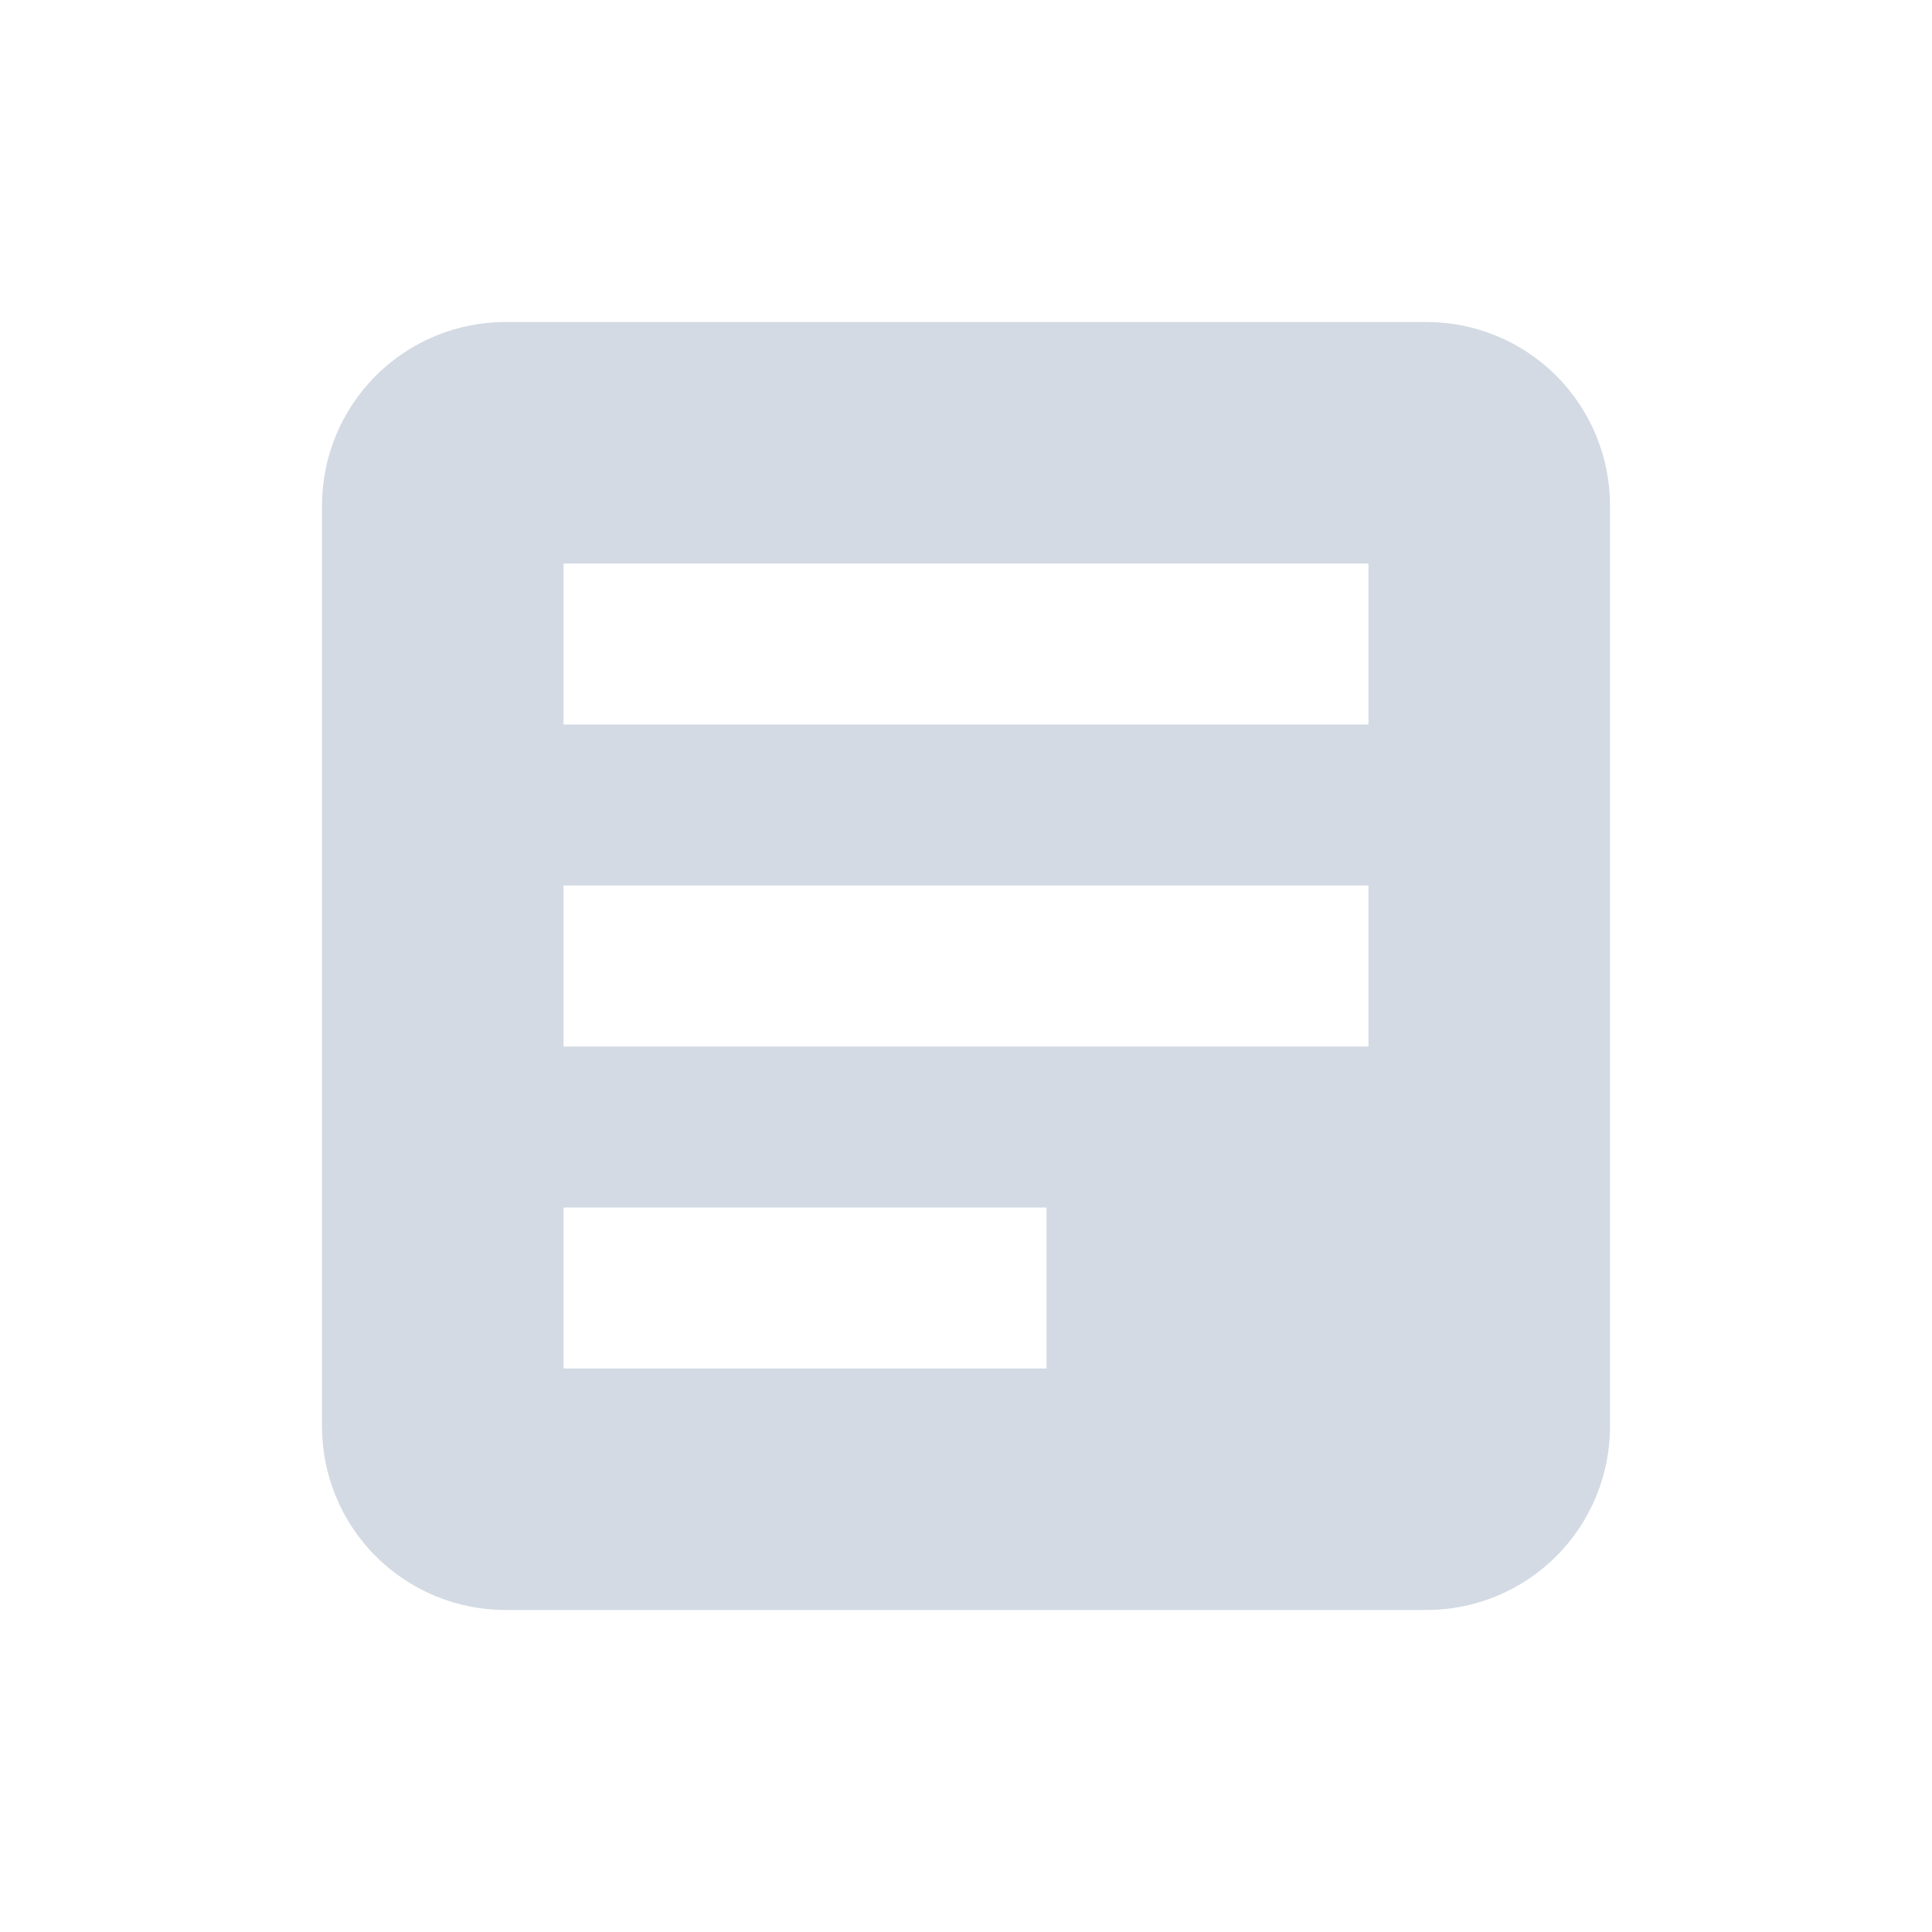
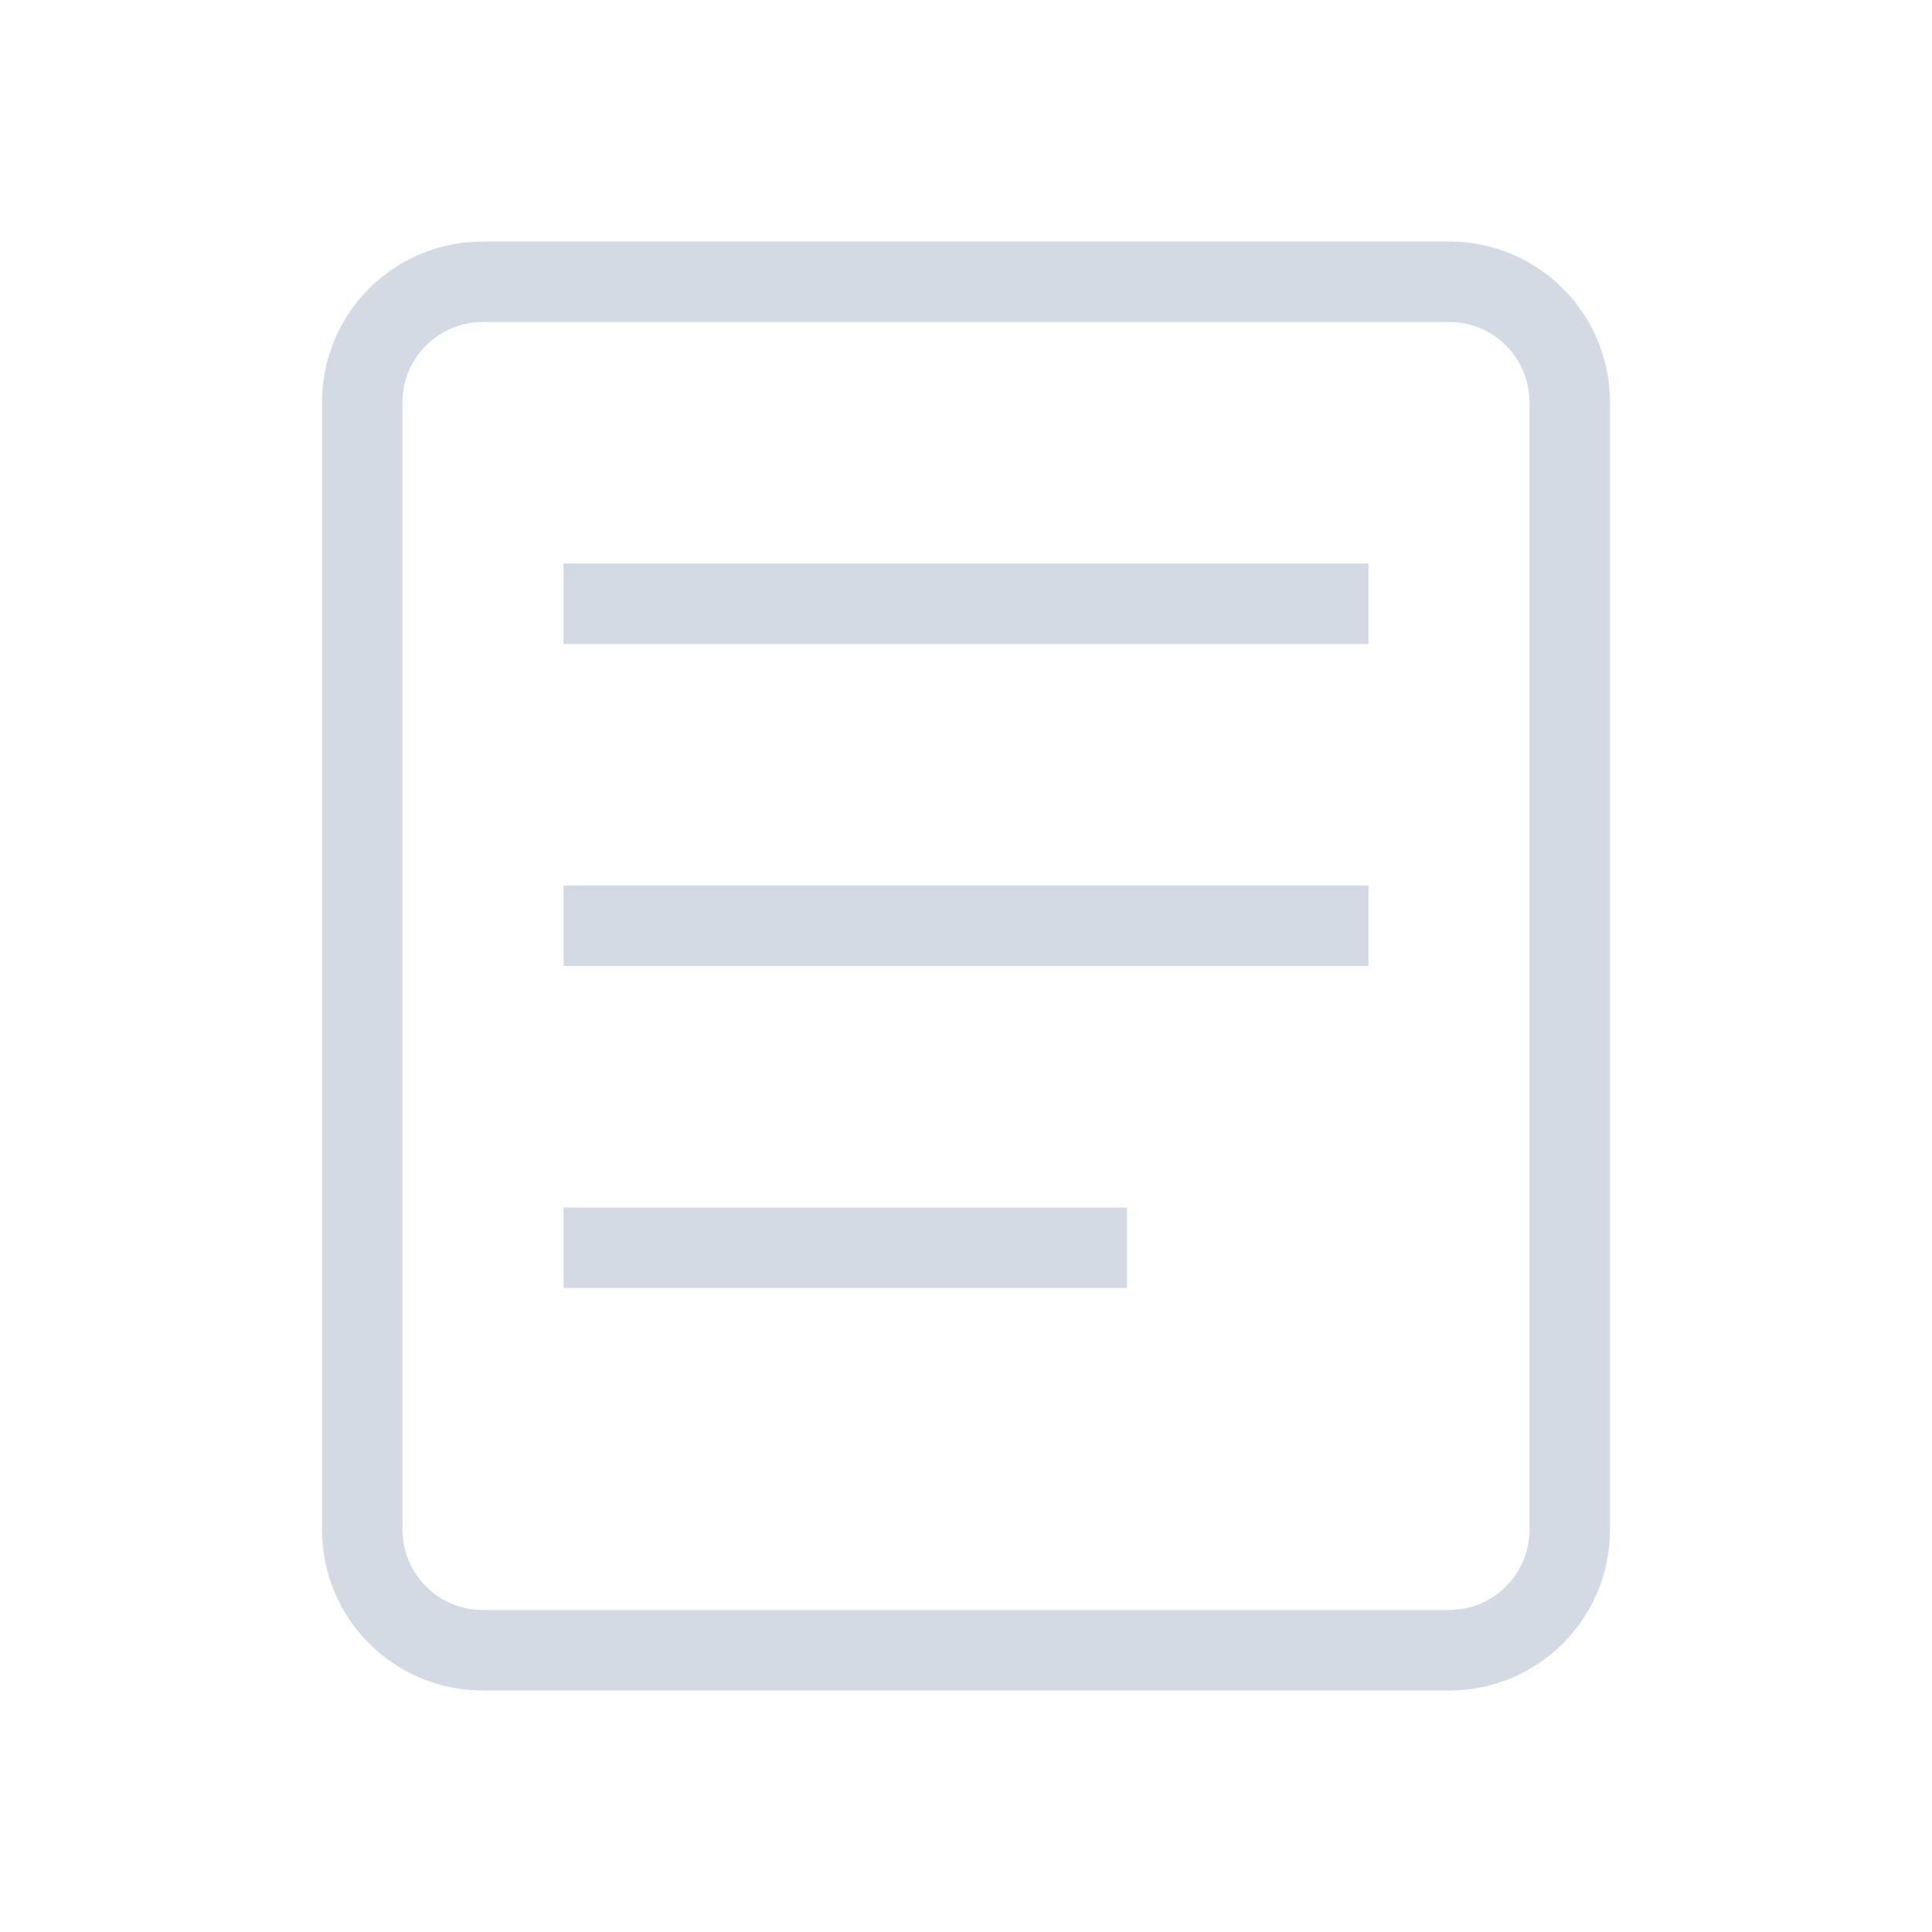
- <svg xmlns="http://www.w3.org/2000/svg" width="24" height="24">
+ <svg xmlns="http://www.w3.org/2000/svg" width="24" height="24" version="1.1">
  <defs>
    <style id="current-color-scheme" type="text/css" />
  </defs>
-   <path d="M6.285 4A2.28 2.28 0 0 0 4 6.285v11.43A2.28 2.28 0 0 0 6.285 20h11.43A2.28 2.28 0 0 0 20 17.715V6.285A2.28 2.28 0 0 0 17.715 4zM7 7h10v2H7zm0 4h10v2H7zm0 4h6v2H7z" fill="currentColor" color="#d3dae3" />
+   <g fill="#d3dae3" fill-rule="evenodd">
+     <path d="m6 3c-1.108 0-2 0.892-2 2v14c0 1.108 0.892 2 2 2h12c1.108 0 2-0.892 2-2v-14c0-1.108-0.892-2-2-2h-12zm0 1h12c0.554 0 1 0.446 1 1v14c0 0.554-0.446 1-1 1h-12c-0.554 0-1-0.446-1-1v-14c0-0.554 0.446-1 1-1z" stroke-width=".943" />
+     <rect x="7" y="7" width="10" height="1" rx="0" ry="0" />
+     <rect x="7" y="11" width="10" height="1" rx="0" ry="0" />
+     <rect x="7" y="15" width="7" height="1" rx="0" ry="0" stroke-width=".837" />
+   </g>
</svg>
